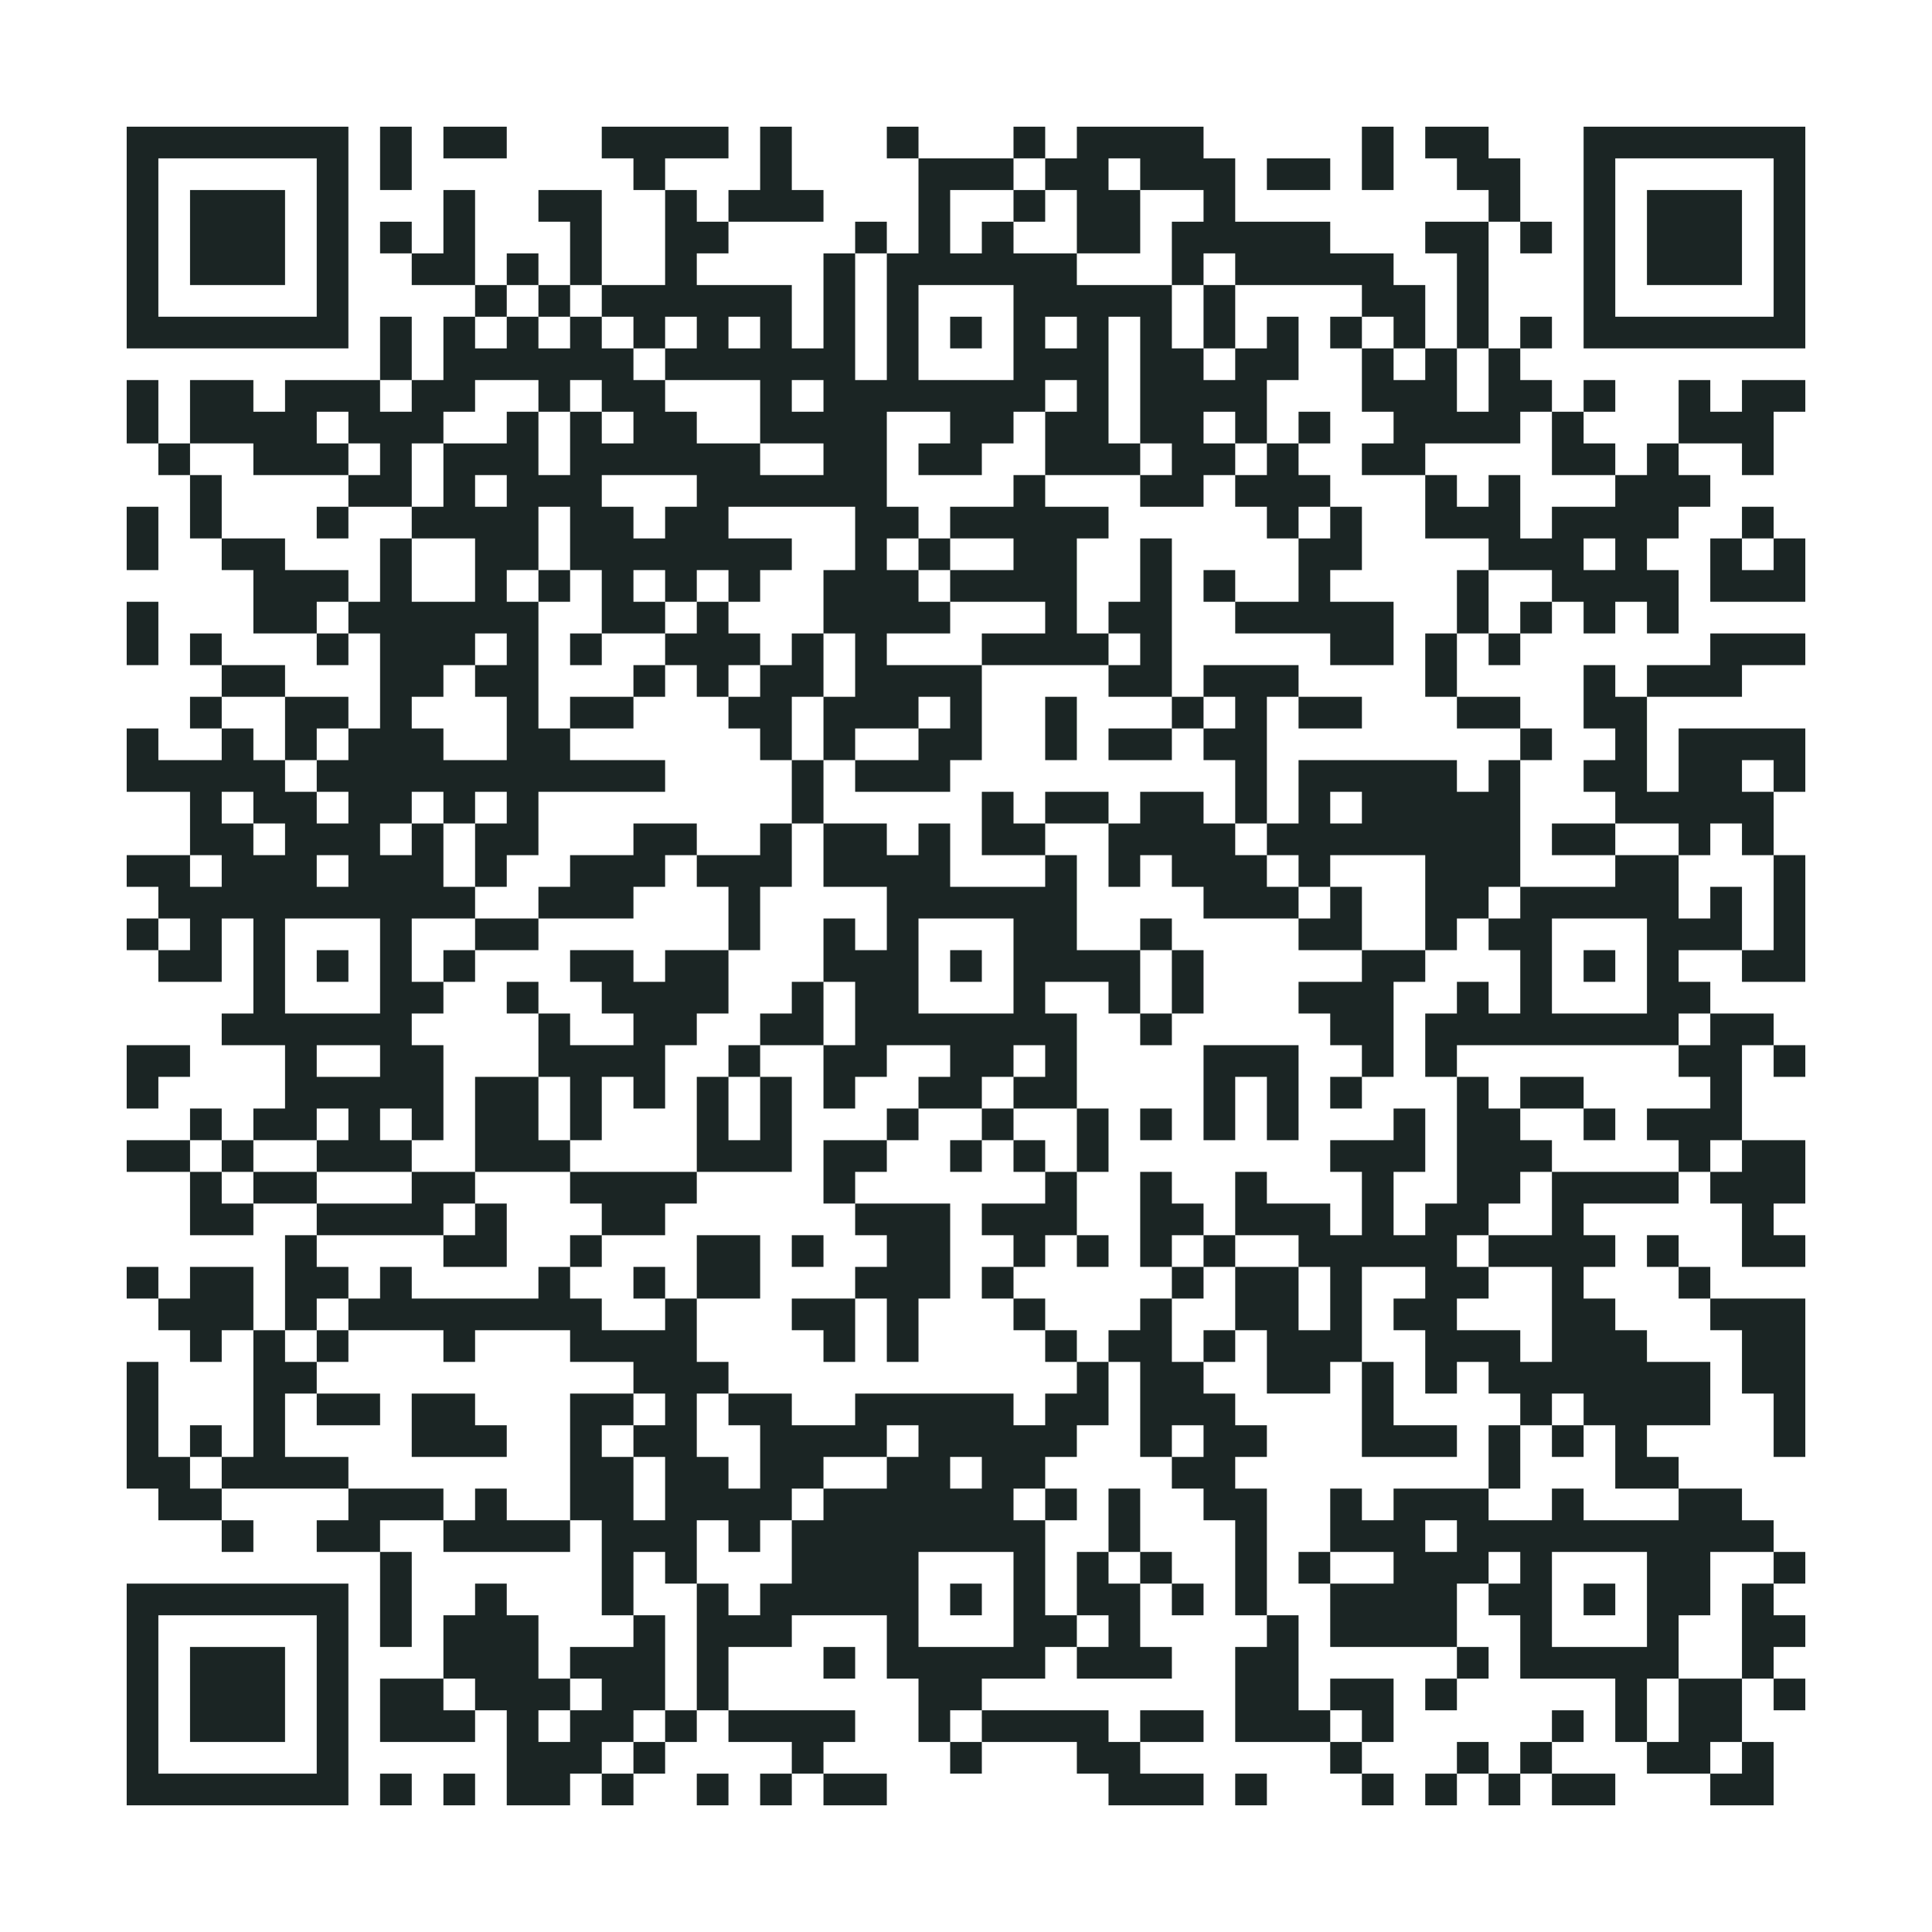
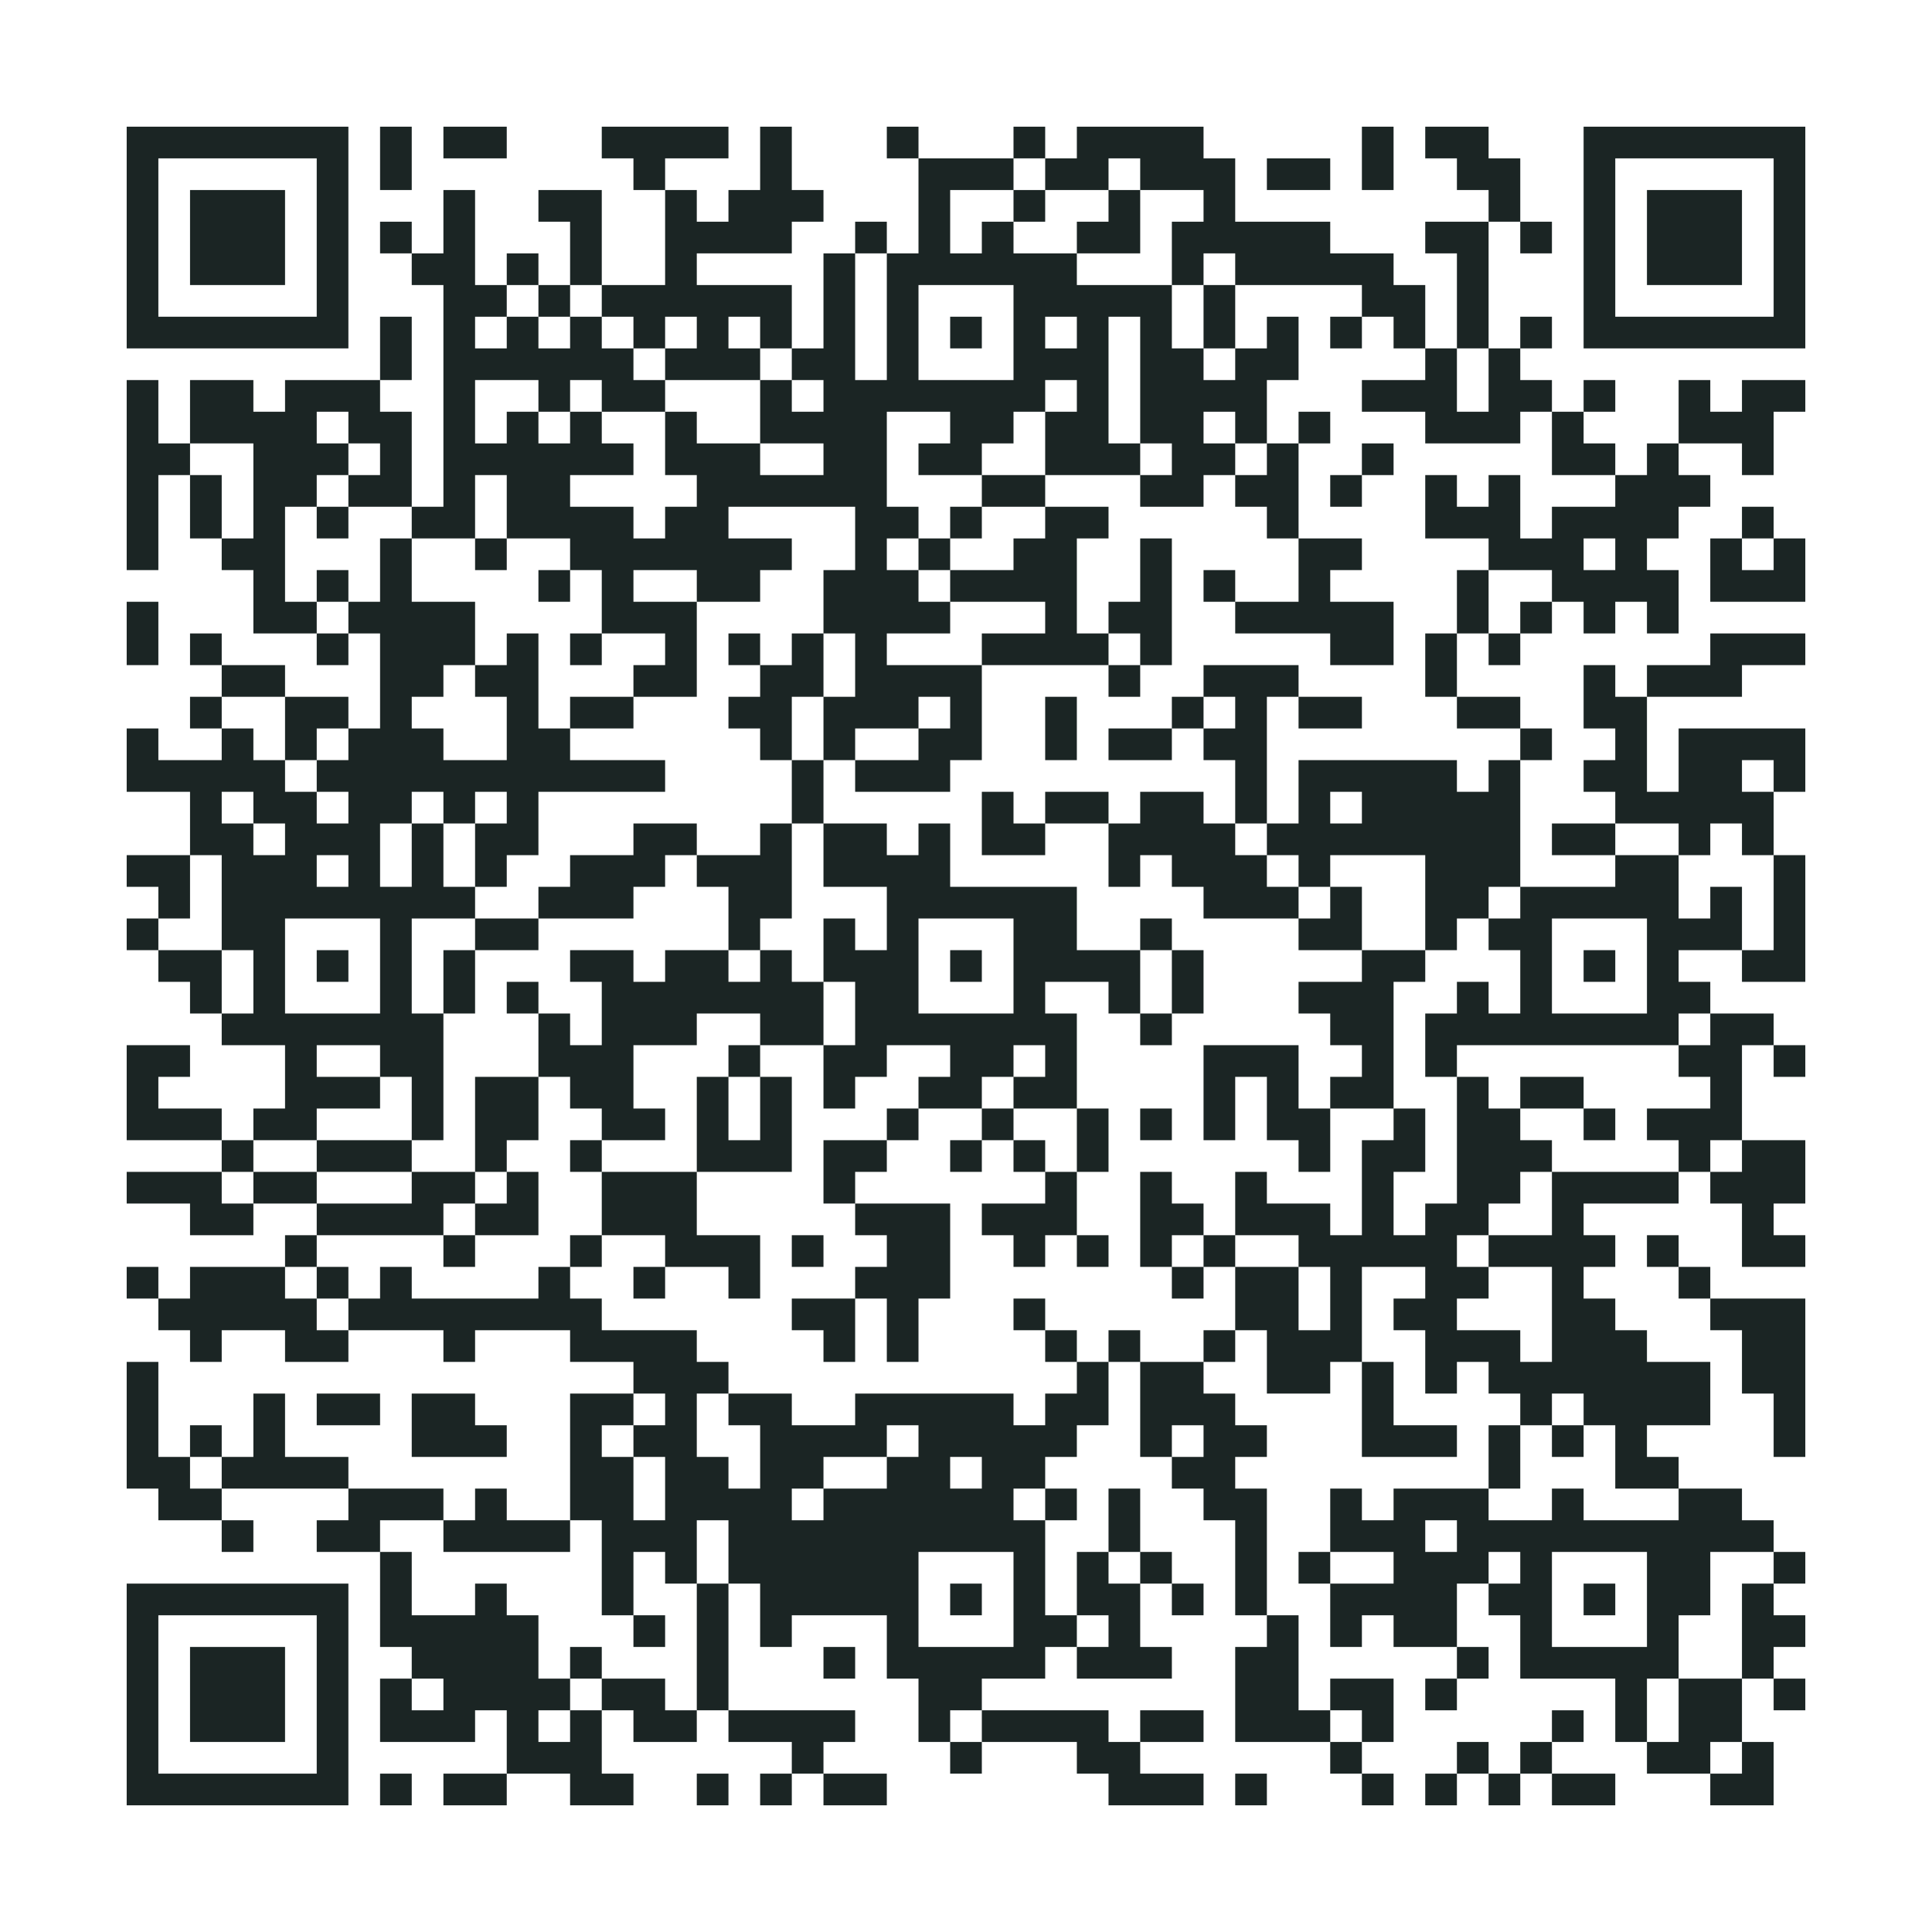
<svg xmlns="http://www.w3.org/2000/svg" width="610" height="610" class="segno">
  <g transform="scale(10)">
    <path fill="#fff" d="M0 0h61v61h-61z" />
-     <path class="qrline" stroke="#1b2524" d="M4 4.5h7m1 0h1m1 0h2m3 0h4m1 0h1m3 0h1m3 0h1m1 0h4m5 0h1m1 0h2m3 0h7m-53 1h1m5 0h1m1 0h1m7 0h1m3 0h1m4 0h3m1 0h2m1 0h3m1 0h2m1 0h1m2 0h2m2 0h1m5 0h1m-53 1h1m1 0h3m1 0h1m3 0h1m2 0h2m2 0h1m1 0h3m3 0h1m2 0h1m1 0h2m2 0h1m8 0h1m2 0h1m1 0h3m1 0h1m-53 1h1m1 0h3m1 0h1m1 0h1m1 0h1m3 0h1m2 0h2m4 0h1m1 0h1m1 0h1m2 0h2m1 0h5m3 0h2m1 0h1m1 0h1m1 0h3m1 0h1m-53 1h1m1 0h3m1 0h1m2 0h2m1 0h1m1 0h1m2 0h1m4 0h1m1 0h6m3 0h1m1 0h5m2 0h1m3 0h1m1 0h3m1 0h1m-53 1h1m5 0h1m4 0h1m1 0h1m1 0h6m1 0h1m1 0h1m3 0h5m1 0h1m4 0h2m1 0h1m3 0h1m5 0h1m-53 1h7m1 0h1m1 0h1m1 0h1m1 0h1m1 0h1m1 0h1m1 0h1m1 0h1m1 0h1m1 0h1m1 0h1m1 0h1m1 0h1m1 0h1m1 0h1m1 0h1m1 0h1m1 0h1m1 0h1m1 0h7m-45 1h1m1 0h6m1 0h6m1 0h1m3 0h3m1 0h2m1 0h2m2 0h1m1 0h1m1 0h1m-44 1h1m1 0h2m1 0h3m1 0h2m2 0h1m1 0h2m3 0h1m1 0h7m1 0h1m1 0h4m3 0h3m1 0h2m1 0h1m2 0h1m1 0h2m-53 1h1m1 0h4m1 0h3m2 0h1m1 0h1m1 0h2m2 0h4m2 0h2m1 0h2m1 0h2m1 0h1m1 0h1m2 0h4m1 0h1m3 0h3m-51 1h1m2 0h3m1 0h1m1 0h3m1 0h6m2 0h2m1 0h2m2 0h3m1 0h2m1 0h1m2 0h2m4 0h2m1 0h1m2 0h1m-50 1h1m4 0h2m1 0h1m1 0h3m3 0h6m4 0h1m3 0h2m1 0h3m3 0h1m1 0h1m3 0h3m-50 1h1m1 0h1m3 0h1m2 0h4m1 0h2m1 0h2m4 0h2m1 0h5m5 0h1m1 0h1m2 0h3m1 0h4m2 0h1m-52 1h1m2 0h2m3 0h1m2 0h2m1 0h7m2 0h1m1 0h1m2 0h2m2 0h1m4 0h2m4 0h3m1 0h1m2 0h1m1 0h1m-49 1h3m1 0h1m2 0h1m1 0h1m1 0h1m1 0h1m1 0h1m2 0h3m1 0h4m2 0h1m1 0h1m2 0h1m4 0h1m2 0h4m1 0h3m-53 1h1m3 0h2m1 0h6m2 0h2m1 0h1m3 0h4m3 0h1m1 0h2m2 0h5m2 0h1m1 0h1m1 0h1m1 0h1m-49 1h1m1 0h1m3 0h1m1 0h3m1 0h1m1 0h1m2 0h3m1 0h1m1 0h1m3 0h4m1 0h1m5 0h2m1 0h1m1 0h1m6 0h3m-50 1h2m3 0h2m1 0h2m3 0h1m1 0h1m1 0h2m1 0h4m4 0h2m1 0h3m4 0h1m4 0h1m1 0h3m-49 1h1m2 0h2m1 0h1m3 0h1m1 0h2m3 0h2m1 0h3m1 0h1m2 0h1m3 0h1m1 0h1m1 0h2m3 0h2m2 0h2m-48 1h1m2 0h1m1 0h1m1 0h3m2 0h2m6 0h1m1 0h1m2 0h2m2 0h1m1 0h2m1 0h2m8 0h1m2 0h1m1 0h4m-53 1h5m1 0h11m4 0h1m1 0h3m9 0h1m1 0h5m1 0h1m2 0h2m1 0h2m1 0h1m-51 1h1m1 0h2m1 0h2m1 0h1m1 0h1m8 0h1m5 0h1m1 0h2m1 0h2m1 0h1m1 0h1m1 0h5m3 0h5m-50 1h2m1 0h3m1 0h1m1 0h2m3 0h2m2 0h1m1 0h2m1 0h1m1 0h2m2 0h4m1 0h8m1 0h2m2 0h1m1 0h1m-52 1h2m1 0h3m1 0h3m1 0h1m2 0h3m1 0h3m1 0h4m3 0h1m1 0h1m1 0h3m1 0h1m3 0h3m3 0h2m3 0h1m-52 1h10m2 0h3m3 0h1m4 0h6m4 0h3m1 0h1m2 0h2m1 0h5m1 0h1m1 0h1m-53 1h1m1 0h1m1 0h1m3 0h1m2 0h2m6 0h1m2 0h1m1 0h1m3 0h2m2 0h1m4 0h2m2 0h1m1 0h2m3 0h3m1 0h1m-52 1h2m1 0h1m1 0h1m1 0h1m1 0h1m3 0h2m1 0h2m3 0h3m1 0h1m1 0h4m1 0h1m5 0h2m3 0h1m1 0h1m1 0h1m2 0h2m-49 1h1m3 0h2m2 0h1m2 0h4m2 0h1m1 0h2m3 0h1m2 0h1m1 0h1m3 0h3m2 0h1m1 0h1m3 0h2m-47 1h6m4 0h1m2 0h2m2 0h2m1 0h7m2 0h1m5 0h2m1 0h8m1 0h2m-52 1h2m3 0h1m2 0h2m3 0h4m2 0h1m2 0h2m2 0h2m1 0h1m4 0h3m2 0h1m1 0h1m7 0h2m1 0h1m-53 1h1m4 0h5m1 0h2m1 0h1m1 0h1m1 0h1m1 0h1m1 0h1m2 0h2m1 0h2m4 0h1m1 0h1m1 0h1m3 0h1m1 0h2m4 0h1m-49 1h1m1 0h2m1 0h1m1 0h1m1 0h2m1 0h1m3 0h1m1 0h1m3 0h1m2 0h1m2 0h1m1 0h1m1 0h1m1 0h1m3 0h1m1 0h2m2 0h1m1 0h3m-51 1h2m1 0h1m2 0h3m2 0h3m4 0h3m1 0h2m2 0h1m1 0h1m1 0h1m7 0h3m1 0h3m4 0h1m1 0h2m-51 1h1m1 0h2m3 0h2m3 0h4m4 0h1m6 0h1m2 0h1m2 0h1m3 0h1m2 0h2m1 0h4m1 0h3m-51 1h2m2 0h4m1 0h1m3 0h2m6 0h3m1 0h3m2 0h2m1 0h3m1 0h1m1 0h2m2 0h1m5 0h1m-47 1h1m4 0h2m2 0h1m3 0h2m1 0h1m2 0h2m2 0h1m1 0h1m1 0h1m1 0h1m2 0h5m1 0h4m1 0h1m2 0h2m-53 1h1m1 0h2m1 0h2m1 0h1m4 0h1m2 0h1m1 0h2m3 0h3m1 0h1m5 0h1m1 0h2m1 0h1m2 0h2m2 0h1m3 0h1m-49 1h3m1 0h1m1 0h8m2 0h1m3 0h2m1 0h1m3 0h1m3 0h1m2 0h2m1 0h1m1 0h2m3 0h2m3 0h3m-51 1h1m1 0h1m1 0h1m3 0h1m3 0h4m4 0h1m1 0h1m4 0h1m1 0h2m1 0h1m1 0h3m2 0h3m1 0h3m3 0h2m-53 1h1m3 0h2m10 0h3m11 0h1m1 0h2m2 0h2m1 0h1m1 0h1m1 0h7m1 0h2m-53 1h1m3 0h1m1 0h2m1 0h2m3 0h2m1 0h1m1 0h2m2 0h5m1 0h2m1 0h3m4 0h1m4 0h1m1 0h4m2 0h1m-53 1h1m1 0h1m1 0h1m4 0h3m2 0h1m1 0h2m2 0h4m1 0h5m2 0h1m1 0h2m3 0h3m1 0h1m1 0h1m1 0h1m4 0h1m-53 1h2m1 0h4m7 0h2m1 0h2m1 0h2m2 0h2m1 0h2m4 0h2m8 0h1m3 0h2m-48 1h2m4 0h3m1 0h1m2 0h2m1 0h4m1 0h6m1 0h1m1 0h1m2 0h2m2 0h1m1 0h3m2 0h1m3 0h2m-48 1h1m2 0h2m2 0h4m1 0h3m1 0h1m1 0h8m2 0h1m3 0h1m2 0h3m1 0h10m-44 1h1m6 0h1m1 0h1m3 0h4m3 0h1m1 0h1m1 0h1m2 0h1m1 0h1m2 0h3m1 0h1m3 0h2m2 0h1m-53 1h7m1 0h1m2 0h1m3 0h1m2 0h1m1 0h5m1 0h1m1 0h1m1 0h2m1 0h1m1 0h1m2 0h4m1 0h2m1 0h1m1 0h2m1 0h1m-52 1h1m5 0h1m1 0h1m1 0h3m3 0h1m1 0h3m3 0h1m3 0h2m1 0h1m4 0h1m1 0h4m2 0h1m3 0h1m2 0h2m-53 1h1m1 0h3m1 0h1m3 0h3m1 0h3m1 0h1m3 0h1m1 0h5m1 0h3m2 0h2m5 0h1m1 0h5m2 0h1m-52 1h1m1 0h3m1 0h1m1 0h2m1 0h3m1 0h2m1 0h1m6 0h2m8 0h2m1 0h2m1 0h1m5 0h1m1 0h2m1 0h1m-53 1h1m1 0h3m1 0h1m1 0h3m1 0h1m1 0h2m1 0h1m1 0h4m2 0h1m1 0h4m1 0h2m1 0h3m1 0h1m5 0h1m1 0h1m1 0h2m-51 1h1m5 0h1m5 0h3m1 0h1m4 0h1m4 0h1m3 0h2m6 0h1m3 0h1m1 0h1m3 0h2m1 0h1m-52 1h7m1 0h1m1 0h1m1 0h2m1 0h1m2 0h1m1 0h1m1 0h2m7 0h3m1 0h1m3 0h1m1 0h1m1 0h1m1 0h2m3 0h2" />
+     <path class="qrline" stroke="#1b2524" d="M4 4.5h7m1 0h1m1 0h2m3 0h4m1 0h1m3 0h1m3 0h1m1 0h4m5 0h1m1 0h2m3 0h7m-53 1h1m5 0h1m1 0h1m7 0h1m3 0h1m4 0h3m1 0h2m1 0h3m1 0h2m1 0h1m2 0h2m2 0h1m5 0h1m-53 1h1m1 0h3m1 0h1m3 0h1m2 0h2m2 0h1m1 0h3m3 0h1m2 0h1m2 0h1m2 0h1m8 0h1m2 0h1m1 0h3m1 0h1m-53 1h1m1 0h3m1 0h1m1 0h1m1 0h1m3 0h1m2 0h4m2 0h1m1 0h1m1 0h1m2 0h2m1 0h5m3 0h2m1 0h1m1 0h1m1 0h3m1 0h1m-53 1h1m1 0h3m1 0h1m2 0h2m1 0h1m1 0h1m2 0h1m4 0h1m1 0h6m3 0h1m1 0h5m2 0h1m3 0h1m1 0h3m1 0h1m-53 1h1m5 0h1m3 0h2m1 0h1m1 0h6m1 0h1m1 0h1m3 0h5m1 0h1m4 0h2m1 0h1m3 0h1m5 0h1m-53 1h7m1 0h1m1 0h1m1 0h1m1 0h1m1 0h1m1 0h1m1 0h1m1 0h1m1 0h1m1 0h1m1 0h1m1 0h1m1 0h1m1 0h1m1 0h1m1 0h1m1 0h1m1 0h1m1 0h1m1 0h7m-45 1h1m1 0h6m1 0h3m1 0h2m1 0h1m3 0h3m1 0h2m1 0h2m4 0h1m1 0h1m-44 1h1m1 0h2m1 0h3m2 0h1m2 0h1m1 0h2m3 0h1m1 0h7m1 0h1m1 0h4m3 0h3m1 0h2m1 0h1m2 0h1m1 0h2m-53 1h1m1 0h4m1 0h2m1 0h1m1 0h1m1 0h1m2 0h1m2 0h4m2 0h2m1 0h2m1 0h2m1 0h1m1 0h1m3 0h3m1 0h1m3 0h3m-52 1h2m2 0h3m1 0h1m1 0h6m1 0h3m2 0h2m1 0h2m2 0h3m1 0h2m1 0h1m2 0h1m5 0h2m1 0h1m2 0h1m-52 1h1m1 0h1m1 0h2m1 0h2m1 0h1m1 0h2m4 0h6m3 0h2m3 0h2m1 0h2m1 0h1m2 0h1m1 0h1m3 0h3m-50 1h1m1 0h1m1 0h1m1 0h1m2 0h2m1 0h4m1 0h2m4 0h2m1 0h1m2 0h2m5 0h1m4 0h3m1 0h4m2 0h1m-52 1h1m2 0h2m3 0h1m2 0h1m2 0h7m2 0h1m1 0h1m2 0h2m2 0h1m4 0h2m4 0h3m1 0h1m2 0h1m1 0h1m-49 1h1m1 0h1m1 0h1m4 0h1m1 0h1m2 0h2m2 0h3m1 0h4m2 0h1m1 0h1m2 0h1m4 0h1m2 0h4m1 0h3m-53 1h1m3 0h2m1 0h4m4 0h3m4 0h4m3 0h1m1 0h2m2 0h5m2 0h1m1 0h1m1 0h1m1 0h1m-49 1h1m1 0h1m3 0h1m1 0h3m1 0h1m1 0h1m2 0h1m1 0h1m1 0h1m1 0h1m3 0h4m1 0h1m5 0h2m1 0h1m1 0h1m6 0h3m-50 1h2m3 0h2m1 0h2m3 0h2m2 0h2m1 0h4m4 0h1m2 0h3m4 0h1m4 0h1m1 0h3m-49 1h1m2 0h2m1 0h1m3 0h1m1 0h2m3 0h2m1 0h3m1 0h1m2 0h1m3 0h1m1 0h1m1 0h2m3 0h2m2 0h2m-48 1h1m2 0h1m1 0h1m1 0h3m2 0h2m6 0h1m1 0h1m2 0h2m2 0h1m1 0h2m1 0h2m8 0h1m2 0h1m1 0h4m-53 1h5m1 0h11m4 0h1m1 0h3m9 0h1m1 0h5m1 0h1m2 0h2m1 0h2m1 0h1m-51 1h1m1 0h2m1 0h2m1 0h1m1 0h1m8 0h1m5 0h1m1 0h2m1 0h2m1 0h1m1 0h1m1 0h5m3 0h5m-50 1h2m1 0h3m1 0h1m1 0h2m3 0h2m2 0h1m1 0h2m1 0h1m1 0h2m2 0h4m1 0h8m1 0h2m2 0h1m1 0h1m-52 1h2m1 0h3m1 0h1m1 0h1m1 0h1m2 0h3m1 0h3m1 0h4m5 0h1m1 0h3m1 0h1m3 0h3m3 0h2m3 0h1m-52 1h1m1 0h8m2 0h3m3 0h2m3 0h6m4 0h3m1 0h1m2 0h2m1 0h5m1 0h1m1 0h1m-53 1h1m2 0h2m3 0h1m2 0h2m6 0h1m2 0h1m1 0h1m3 0h2m2 0h1m4 0h2m2 0h1m1 0h2m3 0h3m1 0h1m-52 1h2m1 0h1m1 0h1m1 0h1m1 0h1m3 0h2m1 0h2m1 0h1m1 0h3m1 0h1m1 0h4m1 0h1m5 0h2m3 0h1m1 0h1m1 0h1m2 0h2m-51 1h1m1 0h1m3 0h1m1 0h1m1 0h1m2 0h7m1 0h2m3 0h1m2 0h1m1 0h1m3 0h3m2 0h1m1 0h1m3 0h2m-47 1h7m3 0h1m1 0h3m2 0h2m1 0h7m2 0h1m5 0h2m1 0h8m1 0h2m-52 1h2m3 0h1m2 0h2m3 0h3m3 0h1m2 0h2m2 0h2m1 0h1m4 0h3m2 0h1m1 0h1m7 0h2m1 0h1m-53 1h1m4 0h3m1 0h1m1 0h2m1 0h2m2 0h1m1 0h1m1 0h1m2 0h2m1 0h2m4 0h1m1 0h1m1 0h2m2 0h1m1 0h2m4 0h1m-51 1h3m1 0h2m3 0h1m1 0h2m2 0h2m1 0h1m1 0h1m3 0h1m2 0h1m2 0h1m1 0h1m1 0h1m1 0h2m2 0h1m1 0h2m2 0h1m1 0h3m-48 1h1m2 0h3m2 0h1m2 0h1m3 0h3m1 0h2m2 0h1m1 0h1m1 0h1m6 0h1m1 0h2m1 0h3m4 0h1m1 0h2m-53 1h3m1 0h2m3 0h2m1 0h1m2 0h3m4 0h1m6 0h1m2 0h1m2 0h1m3 0h1m2 0h2m1 0h4m1 0h3m-51 1h2m2 0h4m1 0h2m2 0h3m5 0h3m1 0h3m2 0h2m1 0h3m1 0h1m1 0h2m2 0h1m5 0h1m-47 1h1m4 0h1m3 0h1m2 0h3m1 0h1m2 0h2m2 0h1m1 0h1m1 0h1m1 0h1m2 0h5m1 0h4m1 0h1m2 0h2m-53 1h1m1 0h3m1 0h1m1 0h1m4 0h1m2 0h1m2 0h1m3 0h3m7 0h1m1 0h2m1 0h1m2 0h2m2 0h1m3 0h1m-49 1h5m1 0h8m6 0h2m1 0h1m3 0h1m6 0h2m1 0h1m1 0h2m3 0h2m3 0h3m-51 1h1m2 0h2m3 0h1m3 0h4m4 0h1m1 0h1m4 0h1m1 0h1m2 0h1m1 0h3m2 0h3m1 0h3m3 0h2m-53 1h1m15 0h3m11 0h1m1 0h2m2 0h2m1 0h1m1 0h1m1 0h7m1 0h2m-53 1h1m3 0h1m1 0h2m1 0h2m3 0h2m1 0h1m1 0h2m2 0h5m1 0h2m1 0h3m4 0h1m4 0h1m1 0h4m2 0h1m-53 1h1m1 0h1m1 0h1m4 0h3m2 0h1m1 0h2m2 0h4m1 0h5m2 0h1m1 0h2m3 0h3m1 0h1m1 0h1m1 0h1m4 0h1m-53 1h2m1 0h4m7 0h2m1 0h2m1 0h2m2 0h2m1 0h2m4 0h2m8 0h1m3 0h2m-48 1h2m4 0h3m1 0h1m2 0h2m1 0h4m1 0h6m1 0h1m1 0h1m2 0h2m2 0h1m1 0h3m2 0h1m3 0h2m-48 1h1m2 0h2m2 0h4m1 0h3m1 0h10m2 0h1m3 0h1m2 0h3m1 0h10m-44 1h1m6 0h1m1 0h1m1 0h6m3 0h1m1 0h1m1 0h1m2 0h1m1 0h1m2 0h3m1 0h1m3 0h2m2 0h1m-53 1h7m1 0h1m2 0h1m3 0h1m2 0h1m1 0h5m1 0h1m1 0h1m1 0h2m1 0h1m1 0h1m2 0h4m1 0h2m1 0h1m1 0h2m1 0h1m-52 1h1m5 0h1m1 0h5m3 0h1m1 0h1m1 0h1m3 0h1m3 0h2m1 0h1m4 0h1m1 0h1m1 0h2m2 0h1m3 0h1m2 0h2m-53 1h1m1 0h3m1 0h1m2 0h4m1 0h1m3 0h1m3 0h1m1 0h5m1 0h3m2 0h2m5 0h1m1 0h5m2 0h1m-52 1h1m1 0h3m1 0h1m1 0h1m1 0h4m1 0h2m1 0h1m6 0h2m8 0h2m1 0h2m1 0h1m5 0h1m1 0h2m1 0h1m-53 1h1m1 0h3m1 0h1m1 0h3m1 0h1m1 0h1m1 0h2m1 0h4m2 0h1m1 0h4m1 0h2m1 0h3m1 0h1m5 0h1m1 0h1m1 0h2m-51 1h1m5 0h1m5 0h3m6 0h1m4 0h1m3 0h2m6 0h1m3 0h1m1 0h1m3 0h2m1 0h1m-52 1h7m1 0h1m1 0h2m2 0h2m2 0h1m1 0h1m1 0h2m7 0h3m1 0h1m3 0h1m1 0h1m1 0h1m1 0h2m3 0h2" />
  </g>
</svg>
